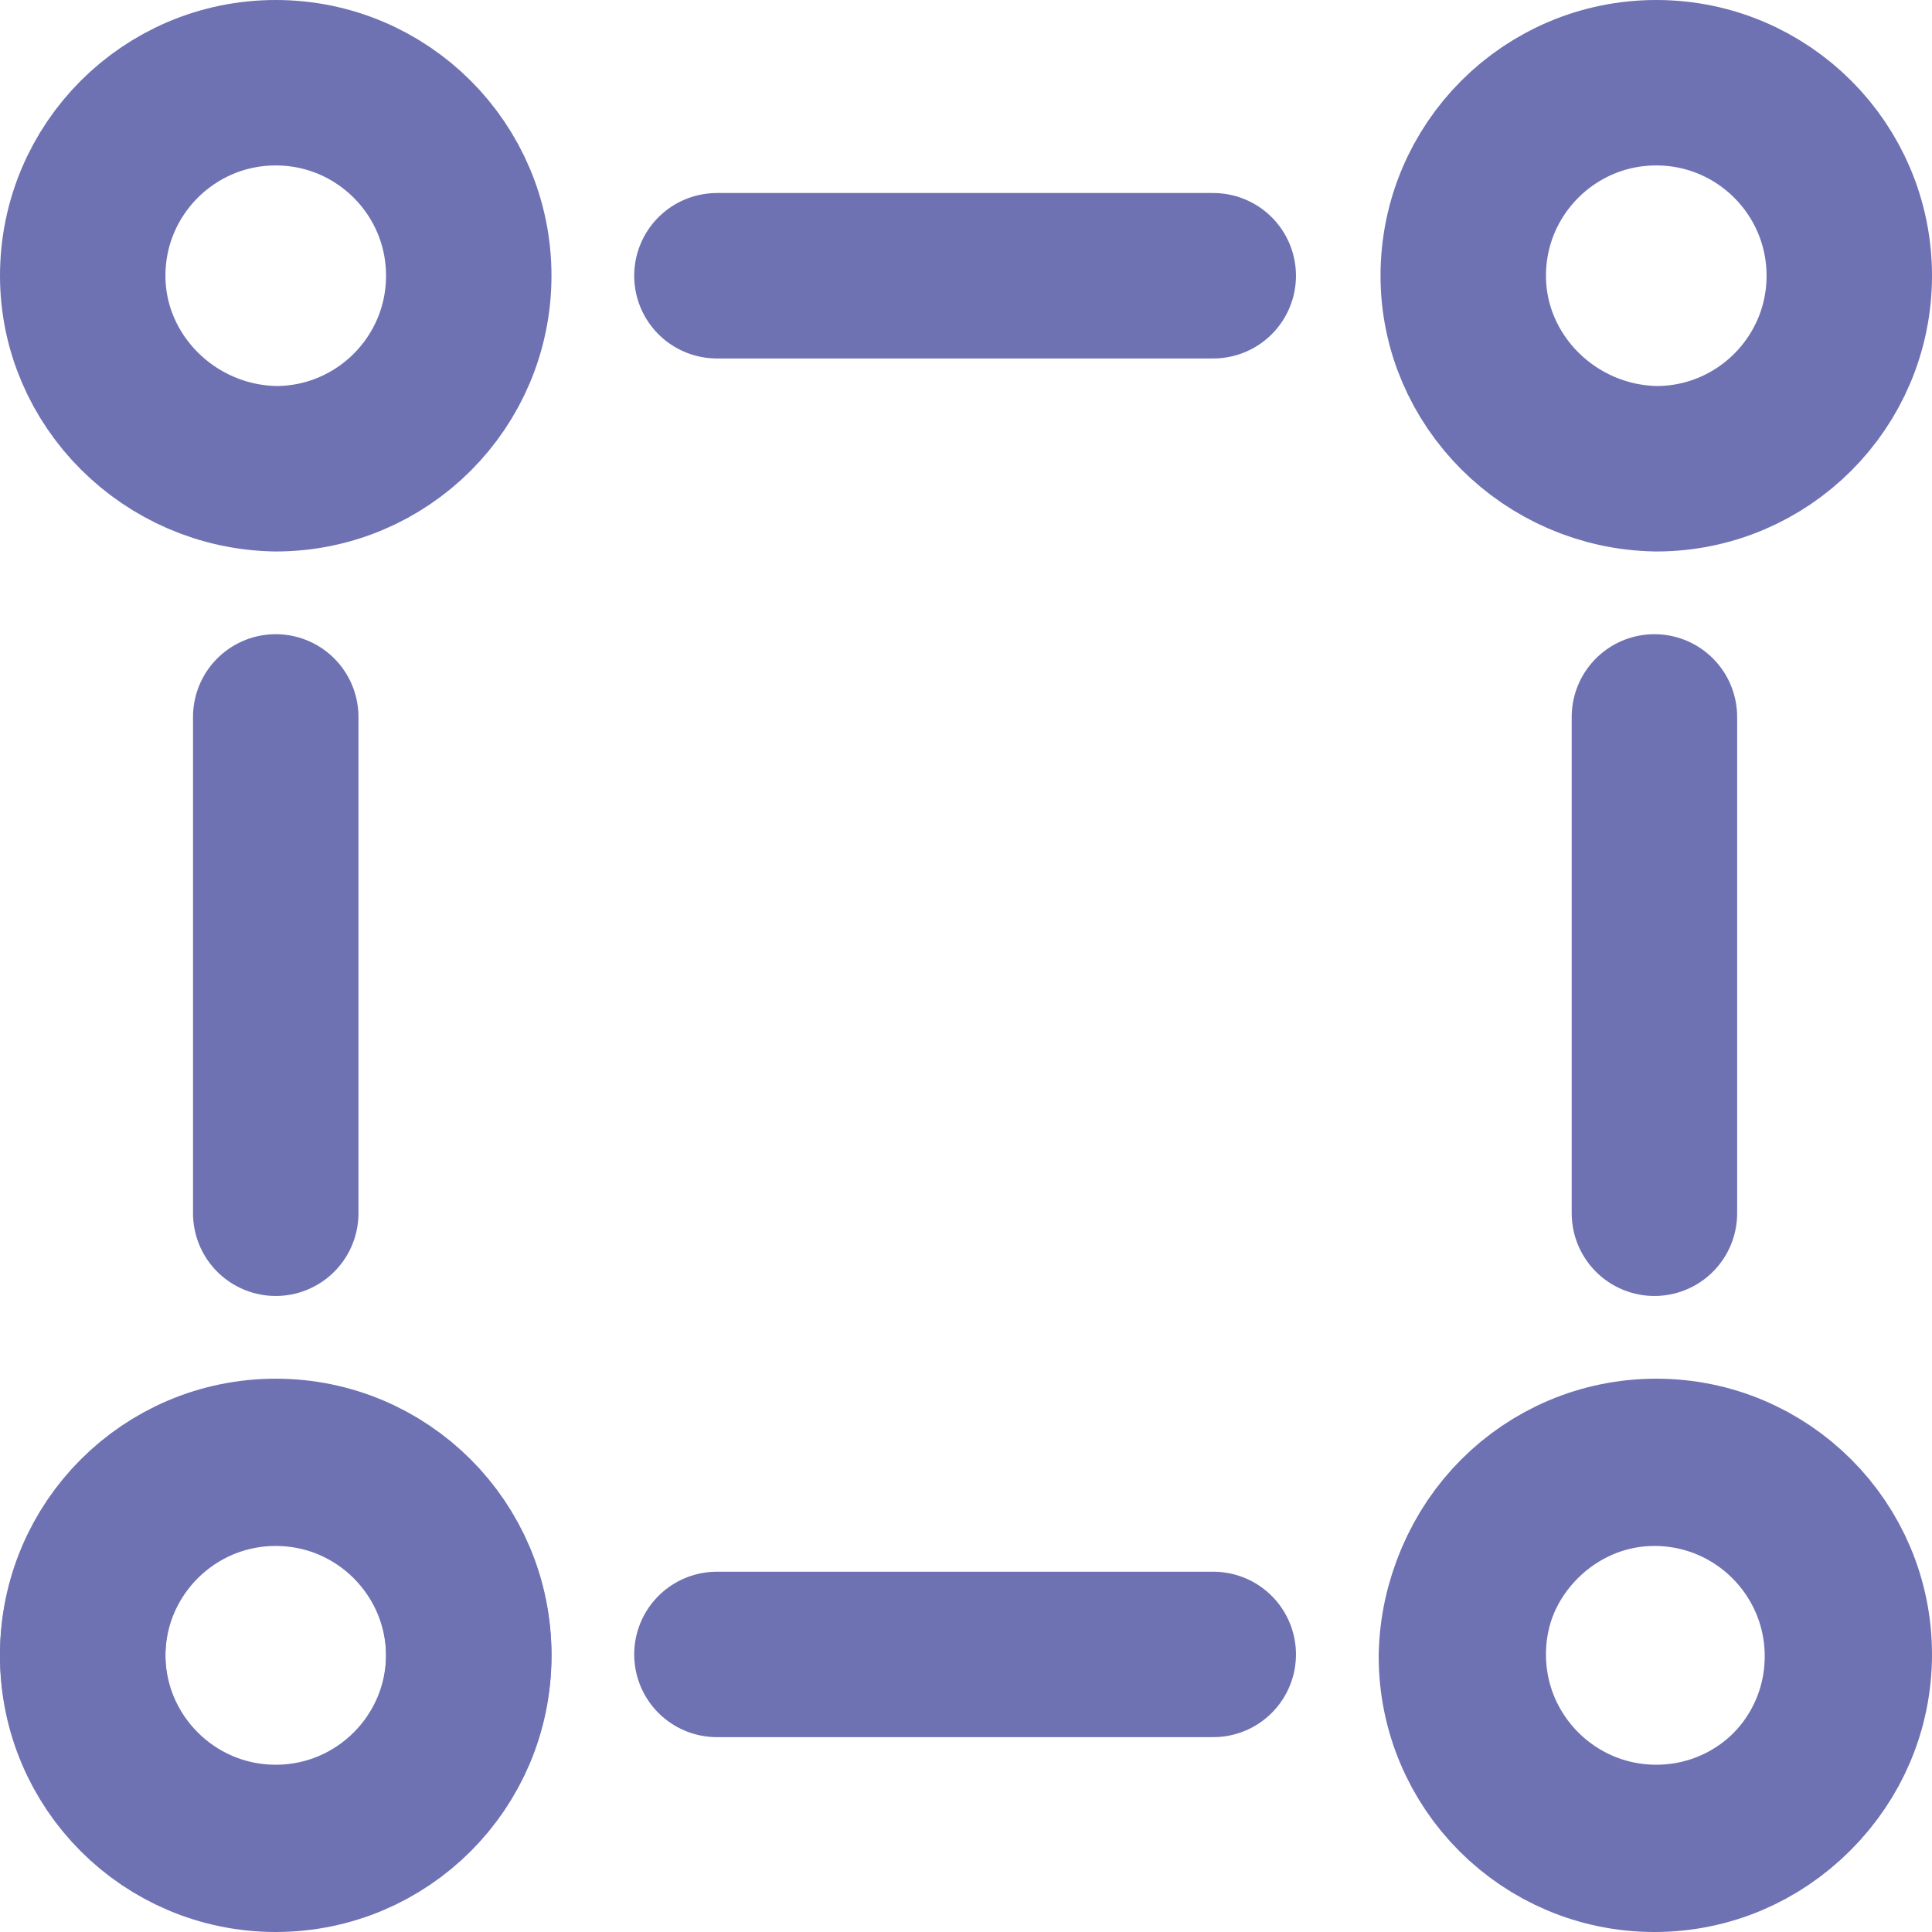
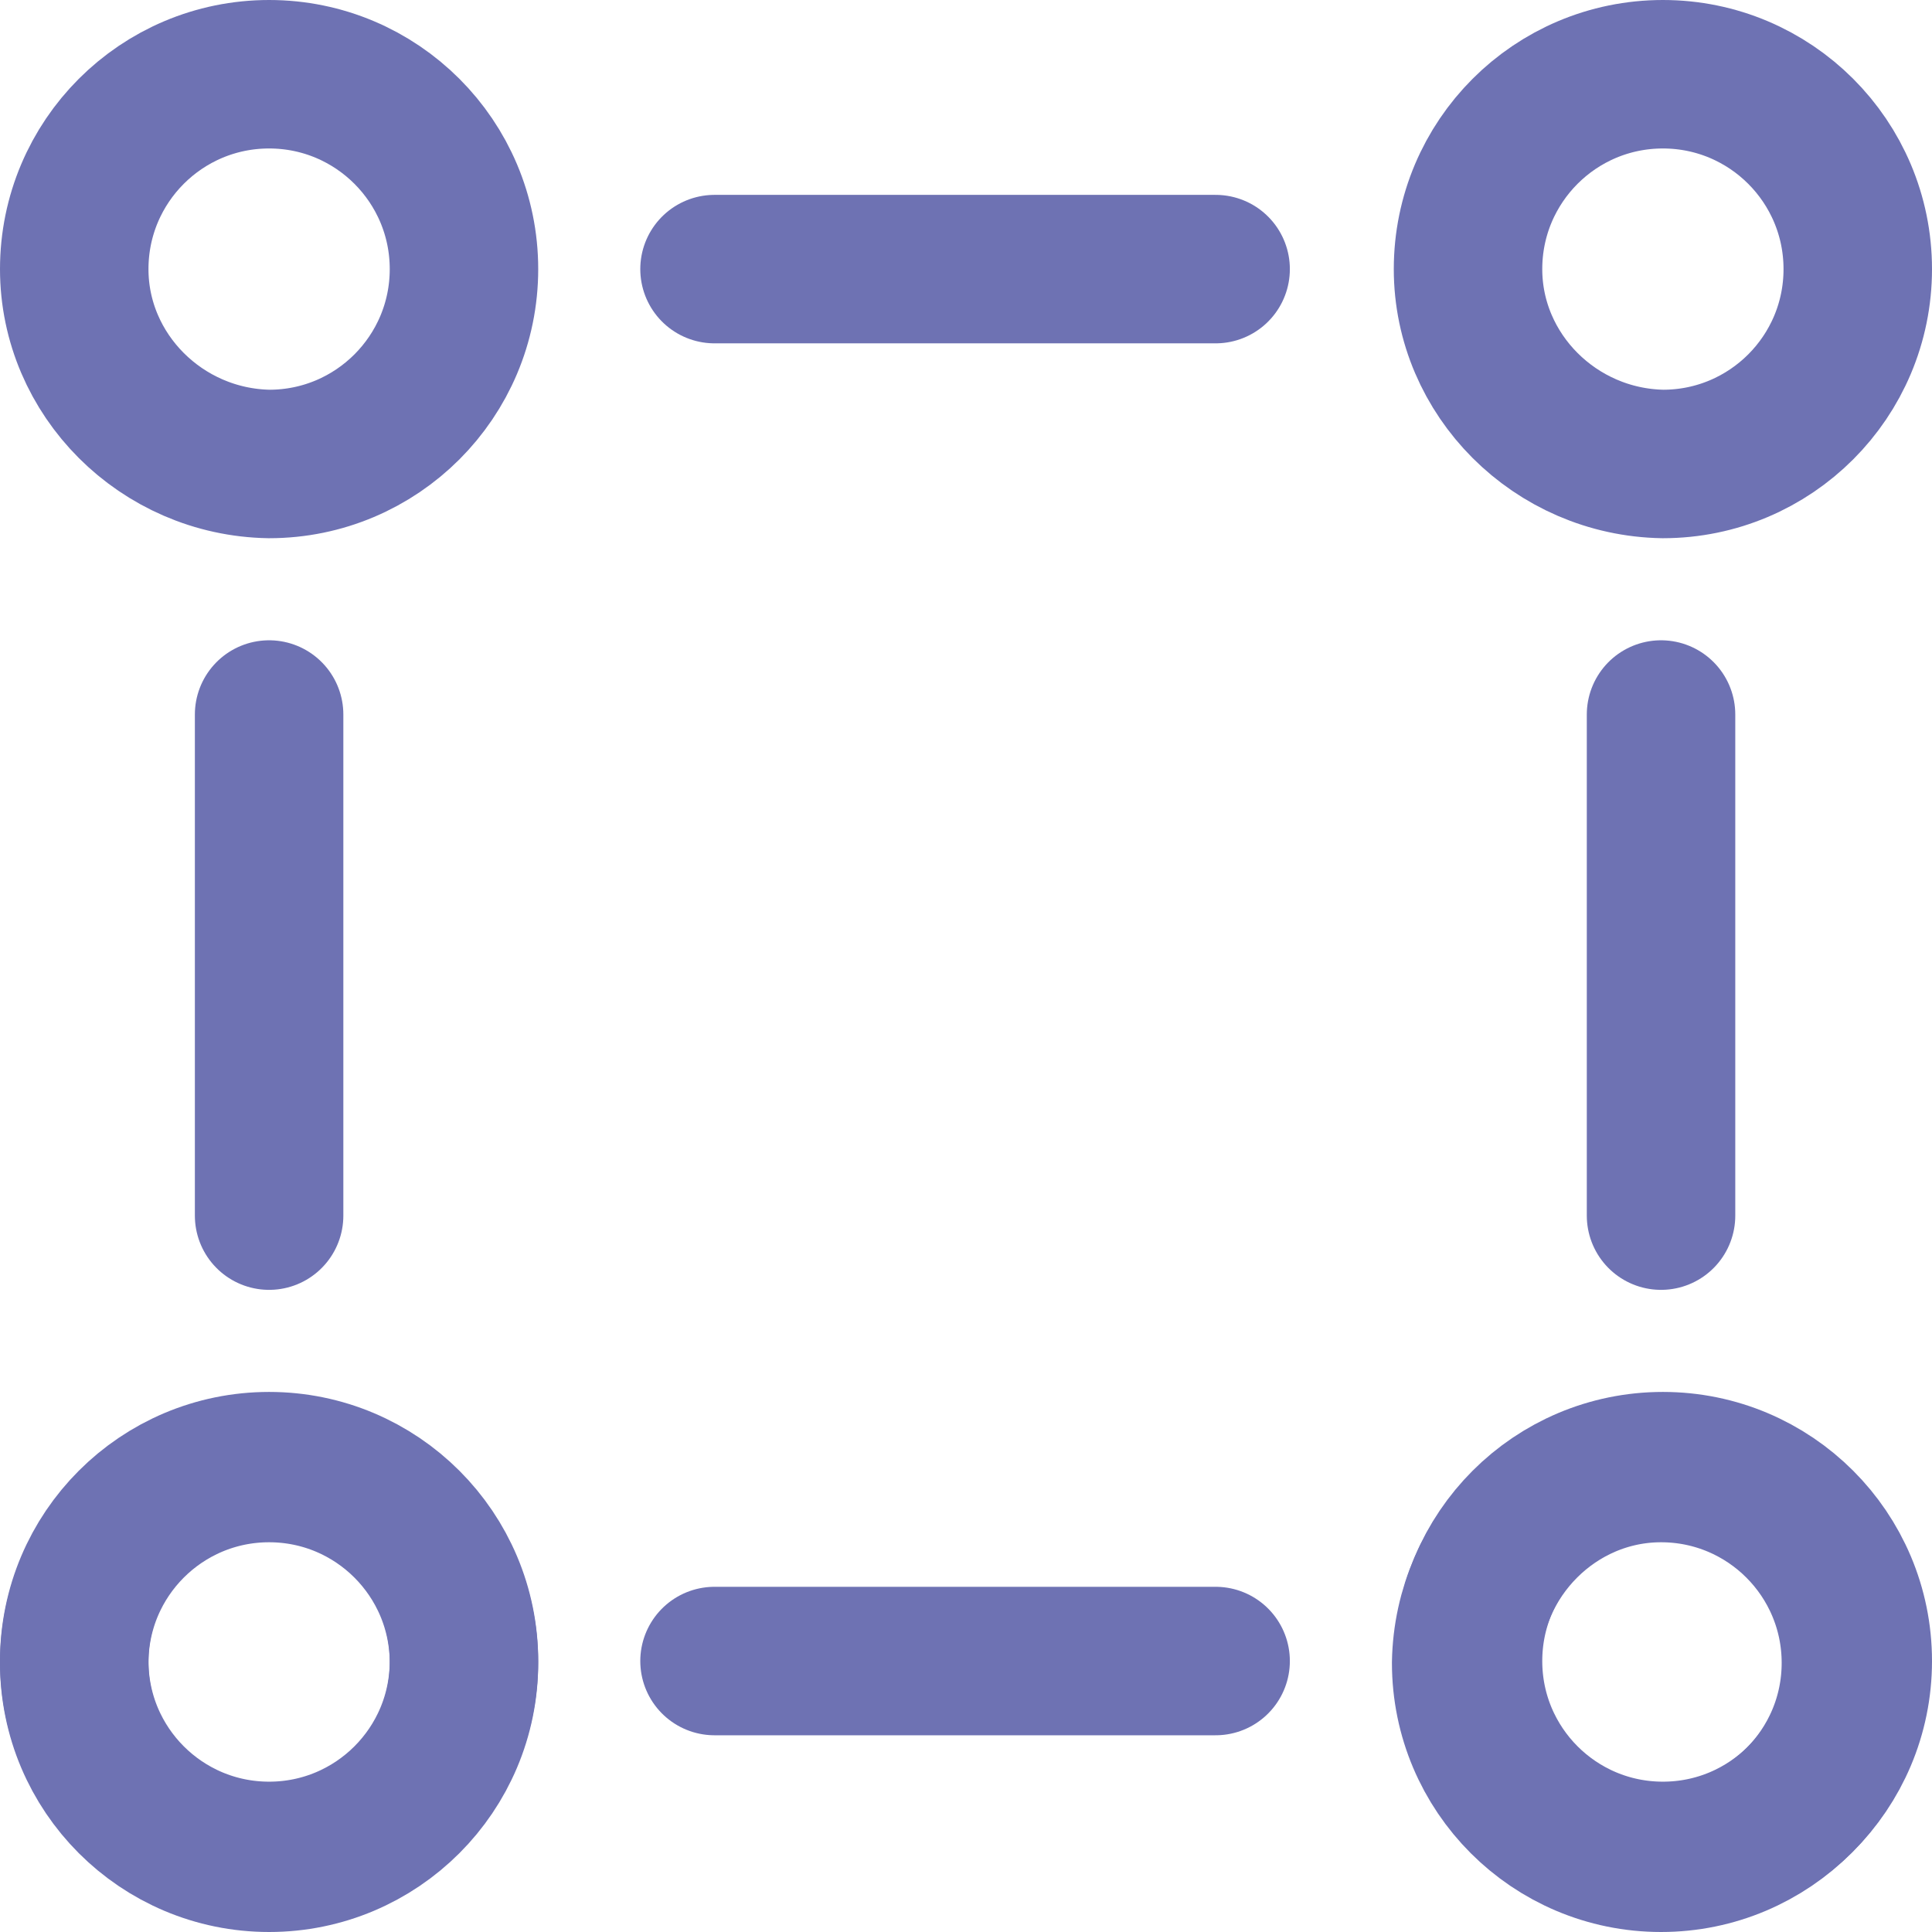
- <svg xmlns="http://www.w3.org/2000/svg" version="1.1" id="Layer_1" x="0px" y="0px" viewBox="0 0 105.1 105.1" style="enable-background:new 0 0 105.1 105.1;" xml:space="preserve">
+ <svg xmlns="http://www.w3.org/2000/svg" version="1.1" id="Layer_1" x="0px" y="0px" viewBox="0 0 104.1 104.1" style="enable-background:new 0 0 104.1 104.1;" xml:space="preserve">
  <style type="text/css">
- 	.st0{fill:none;stroke:#6E72B3;stroke-width:9;stroke-linecap:round;stroke-linejoin:round;stroke-miterlimit:10;}
+ 	.st0{fill:none;stroke:#6E72B3;stroke-width:8;stroke-linecap:round;stroke-linejoin:round;stroke-miterlimit:10;}
</style>
  <g>
    <g>
-       <path class="st0" d="M79.6,15L79.6,15c0-5.8,4.7-10.5,10.5-10.5l0,0c5.8,0,10.5,4.7,10.5,10.5l0,0c0,5.8-4.7,10.5-10.5,10.5l0,0    C84.3,25.4,79.6,20.7,79.6,15z" />
-       <path class="st0" d="M79.6,90L79.6,90c0-5.8,4.7-10.5,10.5-10.5l0,0c5.8,0,10.5,4.7,10.5,10.5l0,0c0,5.8-4.7,10.5-10.5,10.5l0,0    C84.3,100.5,79.6,95.8,79.6,90z" />
-       <line class="st0" x1="90" y1="39" x2="90" y2="66" />
+       <path class="st0" d="M79.1,14.5L79.1,14.5C79.1,8.7,83.8,4,89.6,4l0,0c5.8,0,10.5,4.7,10.5,10.5l0,0c0,5.8-4.7,10.5-10.5,10.5l0,0    C83.8,24.9,79.1,20.2,79.1,14.5z" />
+       <path class="st0" d="M79.1,89.5L79.1,89.5c0-5.8,4.7-10.5,10.5-10.5l0,0c5.8,0,10.5,4.7,10.5,10.5l0,0c0,5.8-4.7,10.5-10.5,10.5    l0,0C83.8,100,79.1,95.3,79.1,89.5z" />
+       <line class="st0" x1="89.5" y1="38.5" x2="89.5" y2="65.5" />
    </g>
    <g>
-       <path class="st0" d="M4.5,15L4.5,15C4.5,9.2,9.2,4.5,15,4.5l0,0c5.8,0,10.5,4.7,10.5,10.5l0,0c0,5.8-4.7,10.5-10.5,10.5l0,0    C9.2,25.4,4.5,20.7,4.5,15z" />
-       <path class="st0" d="M4.5,90L4.5,90c0-5.8,4.7-10.5,10.5-10.5l0,0c5.8,0,10.5,4.7,10.5,10.5l0,0c0,5.8-4.7,10.5-10.5,10.5l0,0    C9.2,100.5,4.5,95.8,4.5,90z" />
-       <line class="st0" x1="15" y1="39" x2="15" y2="66" />
+       <path class="st0" d="M4,14.5L4,14.5C4,8.7,8.7,4,14.5,4l0,0C20.3,4,25,8.7,25,14.5l0,0C25,20.3,20.3,25,14.5,25l0,0    C8.7,24.9,4,20.2,4,14.5z" />
+       <path class="st0" d="M4,89.5L4,89.5C4,83.7,8.7,79,14.5,79l0,0C20.3,79,25,83.7,25,89.5l0,0c0,5.8-4.7,10.5-10.5,10.5l0,0    C8.7,100,4,95.3,4,89.5z" />
+       <line class="st0" x1="14.5" y1="38.5" x2="14.5" y2="65.5" />
    </g>
-     <line class="st0" x1="39" y1="15" x2="66" y2="15" />
+     <line class="st0" x1="38.5" y1="14.5" x2="65.5" y2="14.5" />
    <g>
-       <path class="st0" d="M90,79.6L90,79.6c5.8,0,10.5,4.7,10.5,10.5l0,0c0,5.8-4.7,10.5-10.5,10.5l0,0c-5.8,0-10.5-4.7-10.5-10.5l0,0    C79.6,84.3,84.3,79.6,90,79.6z" />
-       <path class="st0" d="M15,79.6L15,79.6c5.8,0,10.5,4.7,10.5,10.5l0,0c0,5.8-4.7,10.5-10.5,10.5l0,0c-5.8,0-10.5-4.7-10.5-10.5l0,0    C4.5,84.3,9.2,79.6,15,79.6z" />
-       <line class="st0" x1="66" y1="90" x2="39" y2="90" />
+       <path class="st0" d="M89.5,79.1L89.5,79.1c5.8,0,10.5,4.7,10.5,10.5l0,0c0,5.8-4.7,10.5-10.5,10.5l0,0c-5.8,0-10.5-4.7-10.5-10.5    l0,0C79.1,83.8,83.8,79.1,89.5,79.1z" />
+       <path class="st0" d="M14.5,79.1L14.5,79.1c5.8,0,10.5,4.7,10.5,10.5l0,0c0,5.8-4.7,10.5-10.5,10.5l0,0C8.7,100.1,4,95.4,4,89.6    l0,0C4,83.8,8.7,79.1,14.5,79.1z" />
+       <line class="st0" x1="65.5" y1="89.5" x2="38.5" y2="89.5" />
    </g>
  </g>
</svg>
